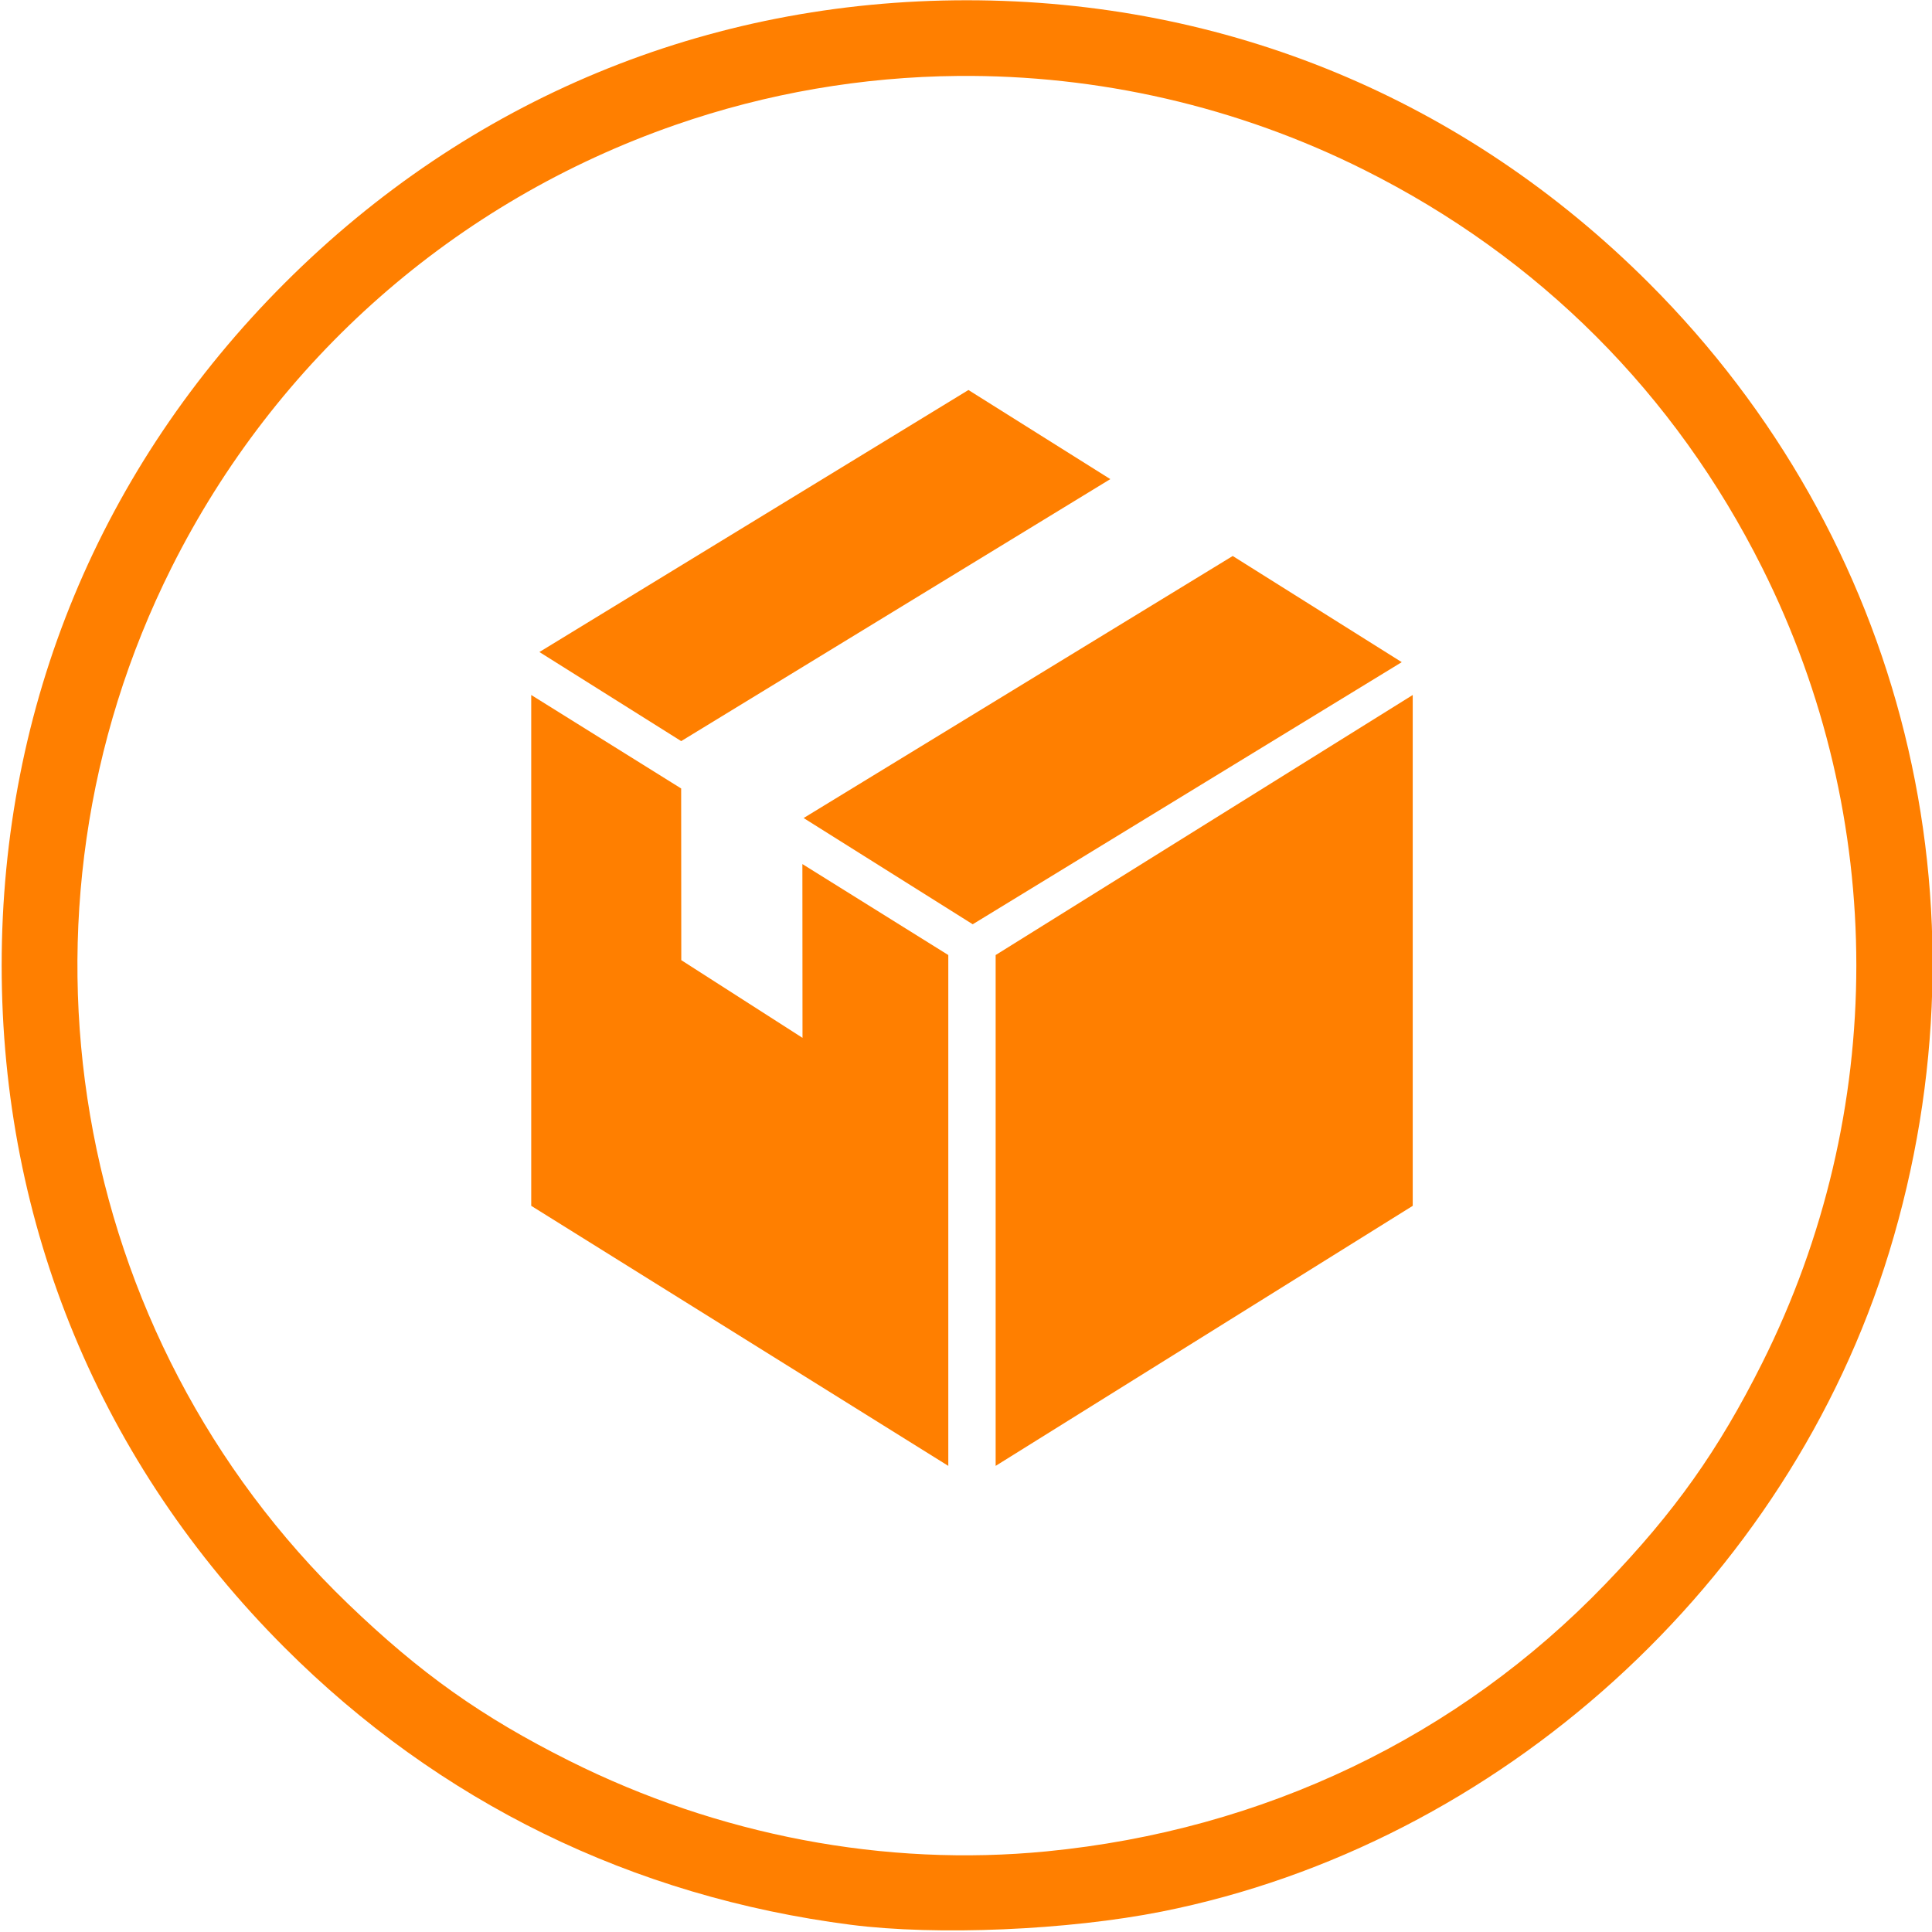
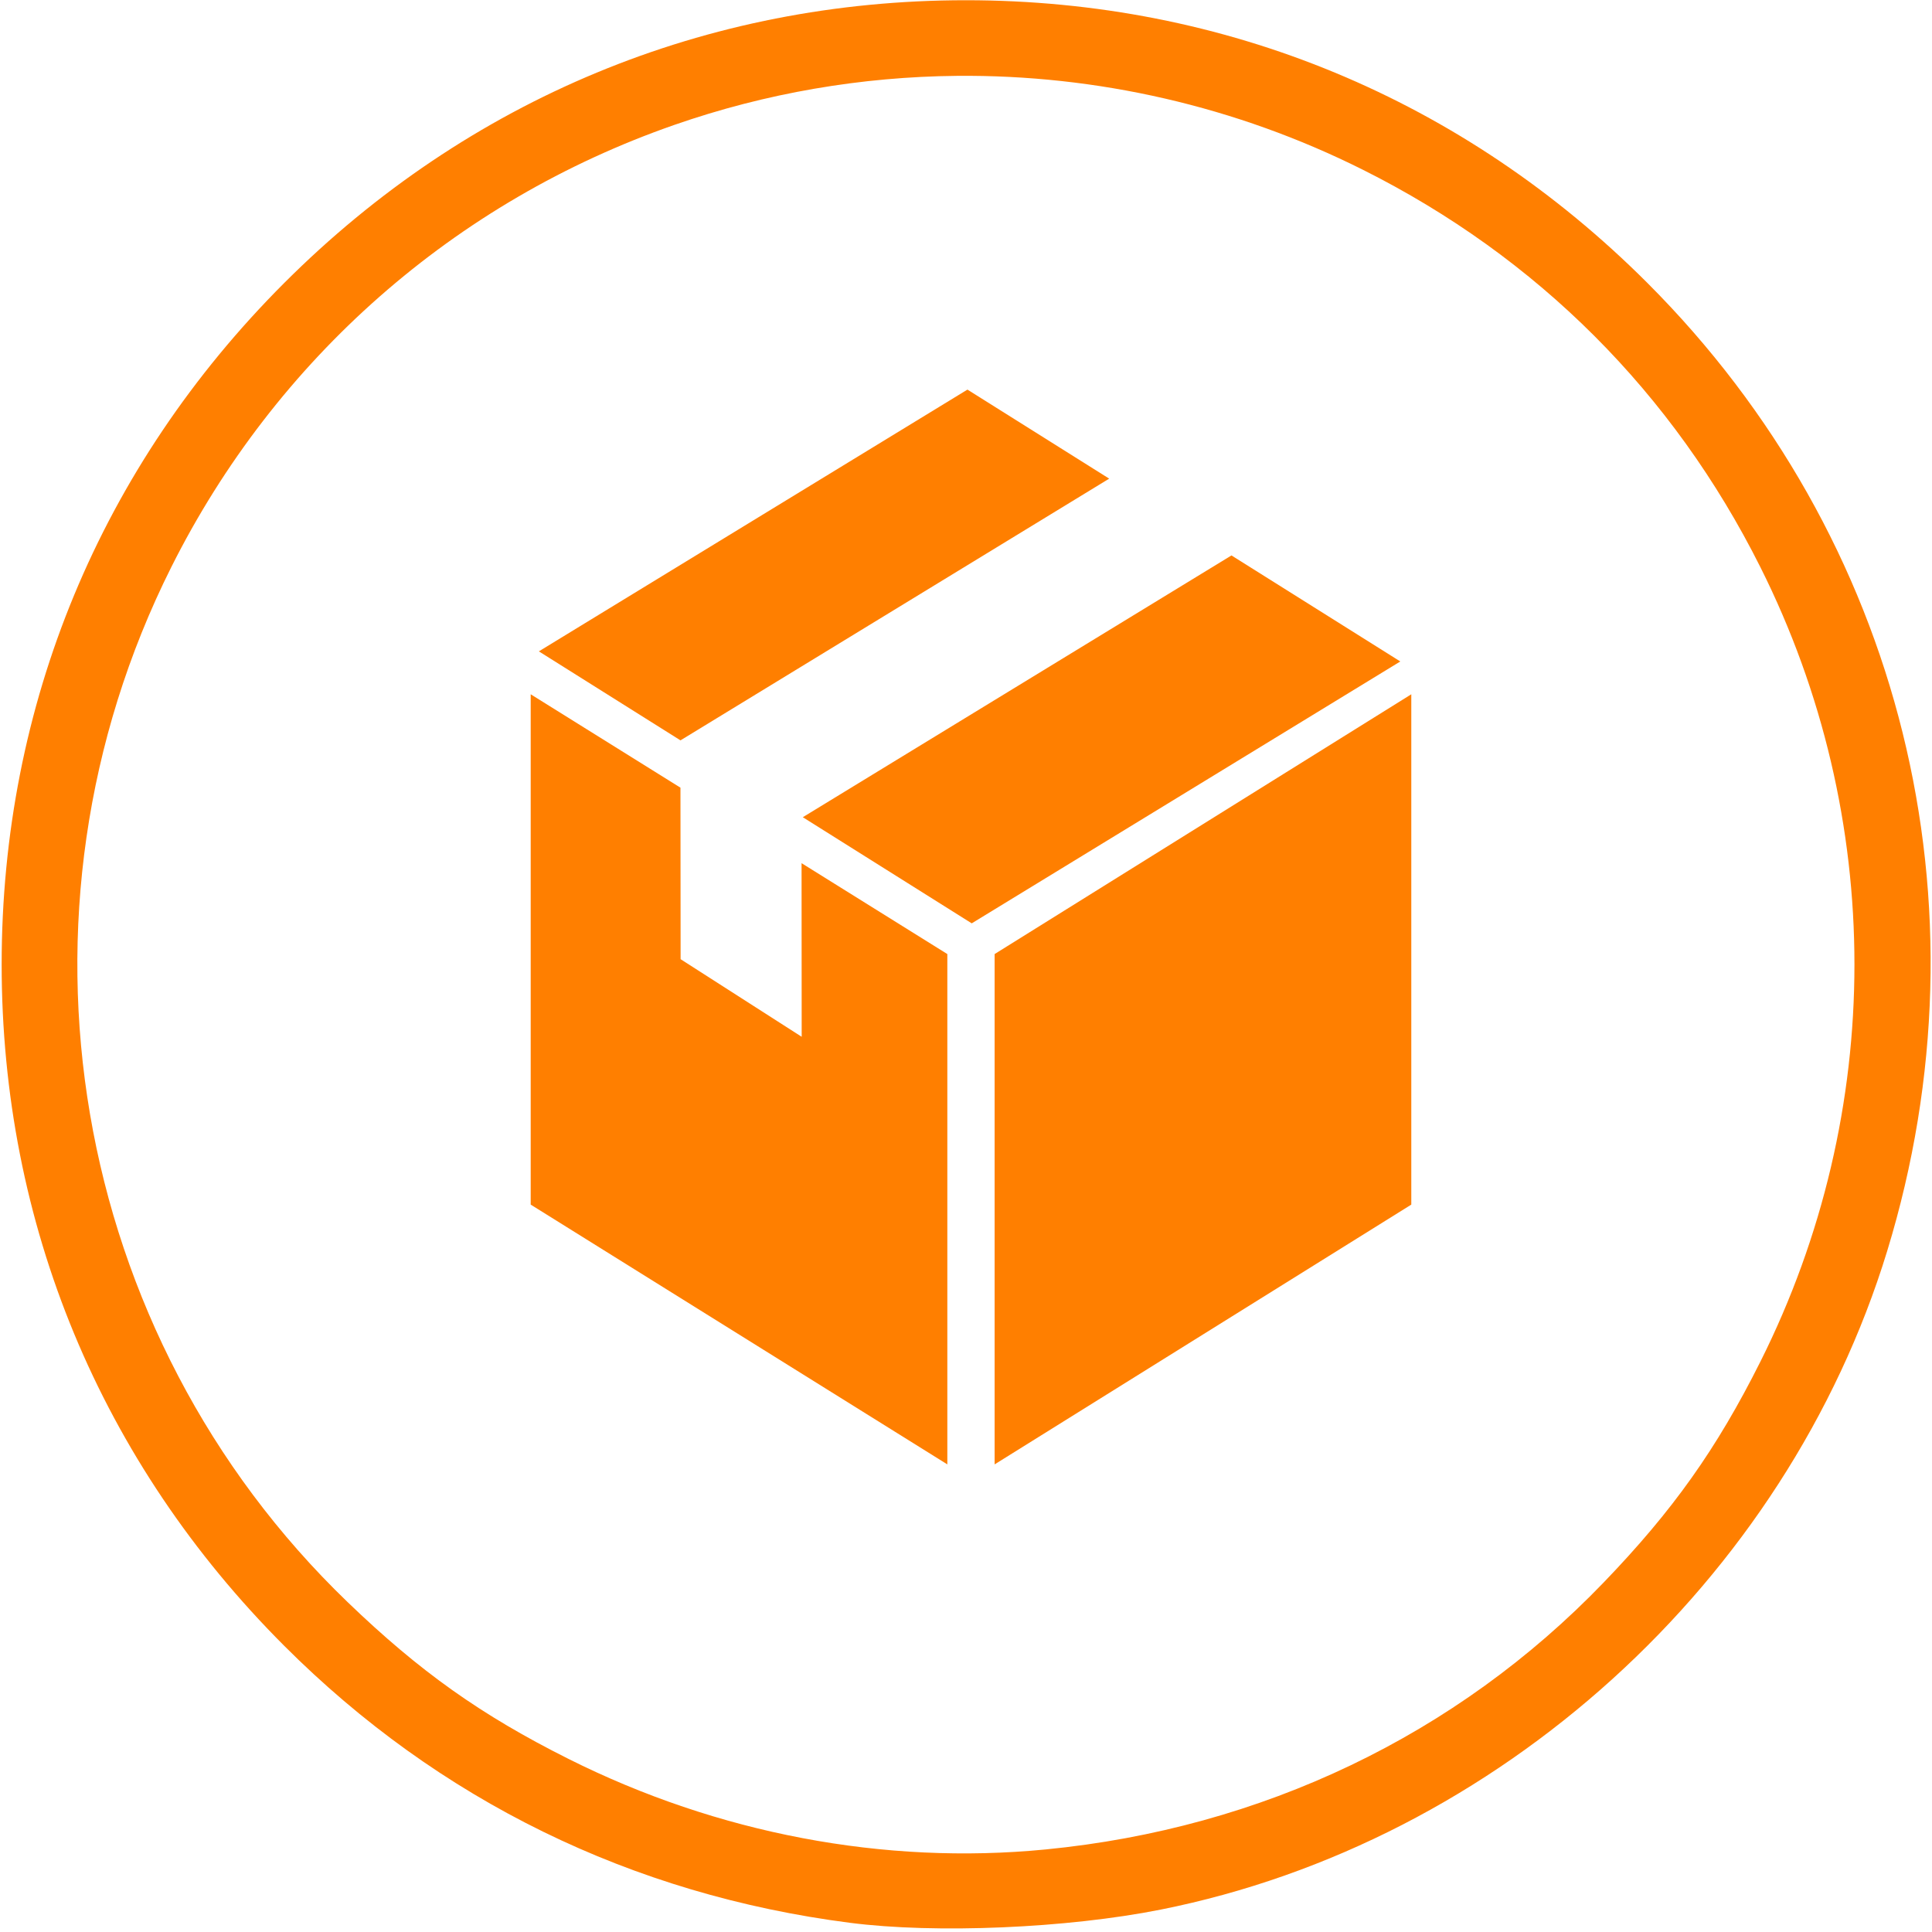
- <svg xmlns="http://www.w3.org/2000/svg" version="1.1" preserveAspectRatio="none" x="0px" y="0px" width="313.679" height="313.679" viewBox="0 0 313.679 313.679" id="svg2">
-   <defs id="defs4" />
-   <rect x="-233.474" y="220.363" display="none" width="334.407" height="263.333" id="rect3-4" style="clip-rule:evenodd;display:none;fill:#e7e7e7;fill-rule:evenodd" />
-   <g style="display:none" id="g8-0" display="none" transform="matrix(0.6500126,0,0,0.6718737,61.03905,13.82599)">
-     <path style="display:inline;fill:#394d54" id="path10-1" d="m 61.093,319.89 c 6.023,0 11.763,-0.157 17.219,-0.464 0.476,-0.026 0.932,-0.063 1.402,-0.092 0.005,-0.002 0.008,-0.002 0.012,-0.002 13.872,-0.855 25.876,-2.708 35.902,-5.57 0.002,-0.002 0.004,-0.002 0.006,-0.002 1.823,-0.521 3.588,-1.07 5.282,-1.656 1.894,-0.657 2.896,-2.725 2.241,-4.618 -0.656,-1.895 -2.722,-2.899 -4.618,-2.24 -12.734,4.412 -29.535,6.842 -50.125,7.298 -0.002,0 -0.004,0 -0.005,0 -10.477,0.232 -21.93,-0.044 -34.352,-0.843 0,0 0,0 -0.001,0 -0.635,-0.038 -1.259,-0.075 -1.9,-0.118 -1.995,-0.128 -3.731,1.374 -3.869,3.375 -0.136,1.999 1.376,3.73 3.375,3.866 2.537,0.173 5.03,0.321 7.49,0.453 0.392,0.021 0.77,0.034 1.158,0.054 l 0,0 c 7.256,0.366 14.194,0.559 20.783,0.559 z" display="inline" />
-   </g>
-   <rect x="-233.474" y="220.363" display="none" width="334.407" height="263.333" id="rect3" style="clip-rule:evenodd;display:none;fill:#e7e7e7;fill-rule:evenodd" />
-   <g style="display:none" id="g8" display="none" transform="matrix(0.6500125,0,0,0.6718737,61.03905,13.82599)">
-     <path style="display:inline;fill:#394d54" id="path10" d="m 61.093,319.89 c 6.023,0 11.763,-0.157 17.219,-0.464 0.476,-0.026 0.932,-0.063 1.402,-0.092 0.005,-0.002 0.008,-0.002 0.012,-0.002 13.872,-0.855 25.876,-2.708 35.902,-5.57 0.002,-0.002 0.004,-0.002 0.006,-0.002 1.823,-0.521 3.588,-1.07 5.282,-1.656 1.894,-0.657 2.896,-2.725 2.241,-4.618 -0.656,-1.895 -2.722,-2.899 -4.618,-2.24 -12.734,4.412 -29.535,6.842 -50.125,7.298 -0.002,0 -0.004,0 -0.005,0 -10.477,0.232 -21.93,-0.044 -34.352,-0.843 0,0 0,0 -0.001,0 -0.635,-0.038 -1.259,-0.075 -1.9,-0.118 -1.995,-0.128 -3.731,1.374 -3.869,3.375 -0.136,1.999 1.376,3.73 3.375,3.866 2.537,0.173 5.03,0.321 7.49,0.453 0.392,0.021 0.77,0.034 1.158,0.054 l 0,0 c 7.256,0.366 14.194,0.559 20.783,0.559 z" display="inline" />
-   </g>
-   <rect style="clip-rule:evenodd;display:none;fill:#e7e7e7;fill-rule:evenodd" id="rect3-4-9" height="166.724" width="211.723" display="none" y="188.962" x="232.313" />
-   <g transform="matrix(0.4115422,0,0,0.4253831,418.7779,58.19722)" display="none" id="g8-0-9" style="display:none">
-     <path display="inline" d="m 61.093,319.89 c 6.023,0 11.763,-0.157 17.219,-0.464 0.476,-0.026 0.932,-0.063 1.402,-0.092 0.005,-0.002 0.008,-0.002 0.012,-0.002 13.872,-0.855 25.876,-2.708 35.902,-5.57 0.002,-0.002 0.004,-0.002 0.006,-0.002 1.823,-0.521 3.588,-1.07 5.282,-1.656 1.894,-0.657 2.896,-2.725 2.241,-4.618 -0.656,-1.895 -2.722,-2.899 -4.618,-2.24 -12.734,4.412 -29.535,6.842 -50.125,7.298 -0.002,0 -0.004,0 -0.005,0 -10.477,0.232 -21.93,-0.044 -34.352,-0.843 0,0 0,0 -0.001,0 -0.635,-0.038 -1.259,-0.075 -1.9,-0.118 -1.995,-0.128 -3.731,1.374 -3.869,3.375 -0.136,1.999 1.376,3.73 3.375,3.866 2.537,0.173 5.03,0.321 7.49,0.453 0.392,0.021 0.77,0.034 1.158,0.054 l 0,0 c 7.256,0.366 14.194,0.559 20.783,0.559 z" id="path10-1-0" style="display:inline;fill:#394d54" />
-   </g>
-   <rect style="clip-rule:evenodd;display:none;fill:#e7e7e7;fill-rule:evenodd" id="rect3-7" height="166.724" width="211.723" display="none" y="188.962" x="232.313" />
-   <g transform="matrix(0.4115422,0,0,0.4253831,418.7779,58.19722)" display="none" id="g8-8" style="display:none">
-     <path display="inline" d="m 61.093,319.89 c 6.023,0 11.763,-0.157 17.219,-0.464 0.476,-0.026 0.932,-0.063 1.402,-0.092 0.005,-0.002 0.008,-0.002 0.012,-0.002 13.872,-0.855 25.876,-2.708 35.902,-5.57 0.002,-0.002 0.004,-0.002 0.006,-0.002 1.823,-0.521 3.588,-1.07 5.282,-1.656 1.894,-0.657 2.896,-2.725 2.241,-4.618 -0.656,-1.895 -2.722,-2.899 -4.618,-2.24 -12.734,4.412 -29.535,6.842 -50.125,7.298 -0.002,0 -0.004,0 -0.005,0 -10.477,0.232 -21.93,-0.044 -34.352,-0.843 0,0 0,0 -0.001,0 -0.635,-0.038 -1.259,-0.075 -1.9,-0.118 -1.995,-0.128 -3.731,1.374 -3.869,3.375 -0.136,1.999 1.376,3.73 3.375,3.866 2.537,0.173 5.03,0.321 7.49,0.453 0.392,0.021 0.77,0.034 1.158,0.054 l 0,0 c 7.256,0.366 14.194,0.559 20.783,0.559 z" id="path10-4" style="display:inline;fill:#394d54" />
-   </g>
-   <path style="fill:#ff7f00;fill-opacity:1" d="M 156.97,0.041 C 114.812,0.041 76.083,16.103 46.208,45.977 16.334,75.852 0.27,114.583 0.27,156.741 c 0,42.158 16.064,80.887 45.938,110.762 25.086,25.086 56.44,40.436 91.924,45.003 13.933,1.793 35.294,0.885 50.521,-2.149 C 243.468,299.435 290.302,256.976 306.715,203.323 323.935,147.031 309.165,87.408 267.734,45.977 237.859,16.103 199.128,0.041 156.97,0.041 Z M 155.544,12.33 c 22.678,-0.206 45.339,4.929 65.994,15.278 28.308,14.182 50.384,36.258 64.566,64.566 20.386,40.691 20.386,88.442 0,129.133 -7.114,14.199 -14.2,24.182 -25.486,35.905 -23.885,24.811 -55.509,39.939 -90.679,43.375 -26.234,2.563 -53.305,-2.576 -77.534,-14.714 C 78.205,278.759 68.221,271.674 56.497,260.388 11.272,216.851 -0.375,148.487 27.839,92.173 44.797,58.323 73.93,32.716 109.609,20.297 c 14.895,-5.184 30.419,-7.826 45.935,-7.967 z" id="path4212" />
-   <g style="fill:#ff7f00;fill-opacity:1" transform="matrix(1.940868,0,0,1.940868,60.76658,53.61736)" id="g4395">
-     <polygon style="clip-rule:evenodd;fill:#ff7f00;fill-opacity:1;fill-rule:evenodd" points="51.98,52.267 51.98,95 86.87,73.246 86.87,30.513 " id="polygon4379" />
-     <g style="fill:#ff7f00;fill-opacity:1" id="g4381">
-       <polygon style="clip-rule:evenodd;fill:#ff7f00;fill-opacity:1;fill-rule:evenodd" points="25.675,34.371 61.572,12.454 49.704,5 13.814,26.918 " id="polygon4383" />
-       <polygon style="clip-rule:evenodd;fill:#ff7f00;fill-opacity:1;fill-rule:evenodd" points="85.951,27.766 71.812,18.885 35.917,40.806 50.062,49.693 " id="polygon4385" />
-     </g>
-     <polygon style="clip-rule:evenodd;fill:#ff7f00;fill-opacity:1;fill-rule:evenodd" points="48.019,52.267 35.813,44.656 35.823,59.194 25.683,52.695 25.672,38.333 13.13,30.513 13.13,73.246 48.019,95 " id="polygon4387" />
+ <svg xmlns="http://www.w3.org/2000/svg" width="256pt" height="256pt" viewBox="0 0 256 256" version="1.1">
+   <g id="surface1">
+     <path style=" stroke:none;fill-rule:nonzero;fill:rgb(100%,49.804%,0%);fill-opacity:1;" d="M 127.977 0.031 C 93.605 0.031 62.031 13.129 37.672 37.484 C 13.316 61.84 0.219 93.418 0.219 127.789 C 0.219 162.16 13.316 193.734 37.672 218.09 C 58.125 238.543 83.688 251.059 112.617 254.781 C 123.977 256.246 141.391 255.504 153.805 253.031 C 198.496 244.125 236.68 209.508 250.062 165.766 C 264.102 119.871 252.059 71.262 218.281 37.484 C 193.922 13.129 162.348 0.031 127.977 0.031 Z M 126.812 10.051 C 145.301 9.883 163.777 14.07 180.617 22.508 C 203.695 34.07 221.695 52.066 233.258 75.148 C 249.879 108.324 249.879 147.254 233.258 180.43 C 227.457 192.004 221.68 200.145 212.477 209.703 C 193.004 229.93 167.223 242.262 138.547 245.062 C 117.16 247.152 95.09 242.965 75.336 233.066 C 63.758 227.27 55.621 221.492 46.062 212.289 C 9.191 176.797 -0.305 121.059 22.695 75.148 C 36.523 47.551 60.273 26.672 89.363 16.547 C 101.508 12.32 114.164 10.168 126.812 10.051 Z M 126.812 10.051 " />
+     <path style=" stroke:none;fill-rule:evenodd;fill:rgb(100%,49.804%,0%);fill-opacity:1;" d="M 131.793 126.418 L 131.793 194.039 L 187.004 159.617 L 187.004 91.996 Z M 131.793 126.418 " />
+     <path style=" stroke:none;fill-rule:evenodd;fill:rgb(100%,49.804%,0%);fill-opacity:1;" d="M 90.168 98.102 L 146.973 63.422 L 128.191 51.625 L 71.402 86.309 Z M 90.168 98.102 " />
+     <path style=" stroke:none;fill-rule:evenodd;fill:rgb(100%,49.804%,0%);fill-opacity:1;" d="M 185.547 87.648 L 163.176 73.598 L 106.375 108.285 L 128.758 122.348 Z M 185.547 87.648 " />
+     <path style=" stroke:none;fill-rule:evenodd;fill:rgb(100%,49.804%,0%);fill-opacity:1;" d="M 125.527 126.418 L 106.211 114.375 L 106.227 137.379 L 90.184 127.098 L 90.164 104.371 L 70.32 91.996 L 70.32 159.617 L 125.527 194.039 Z M 125.527 126.418 " />
  </g>
</svg>
